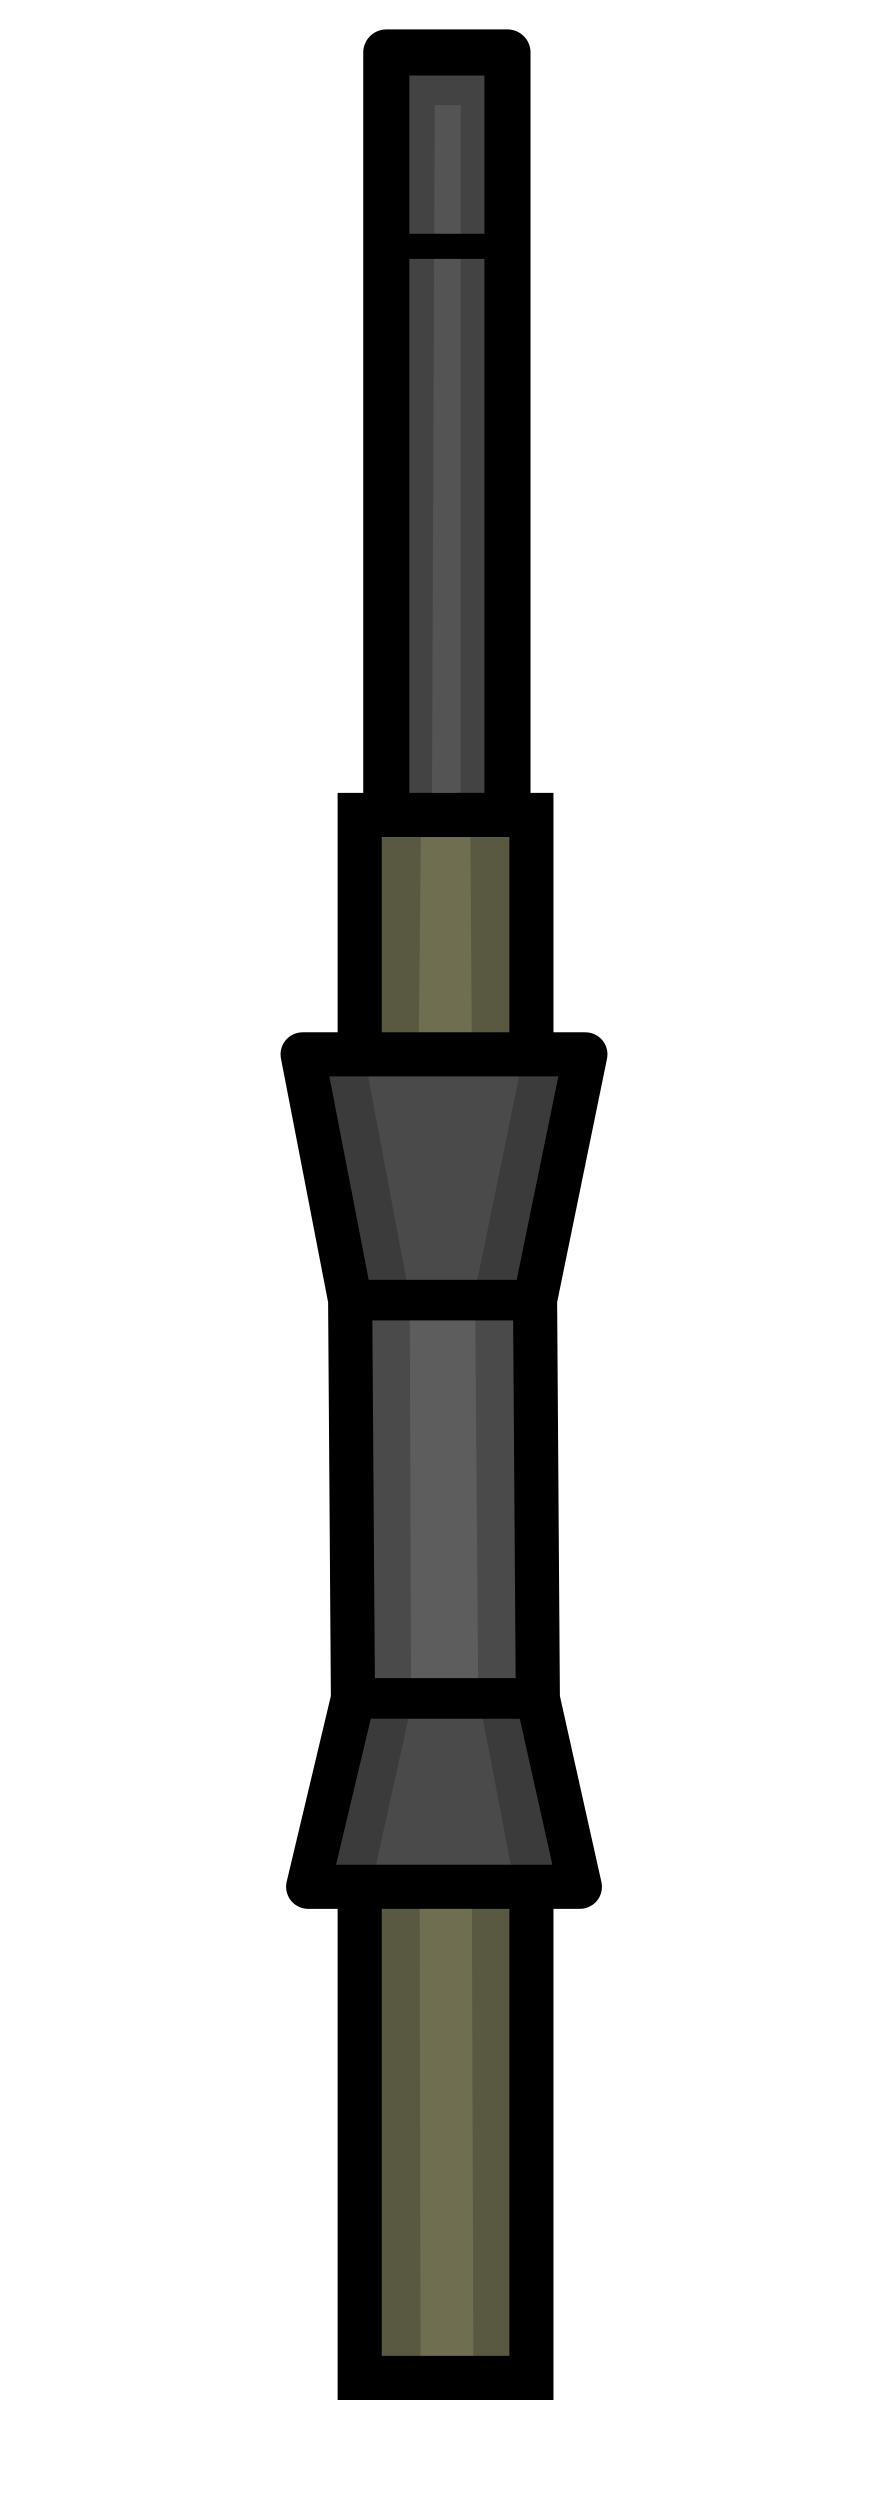
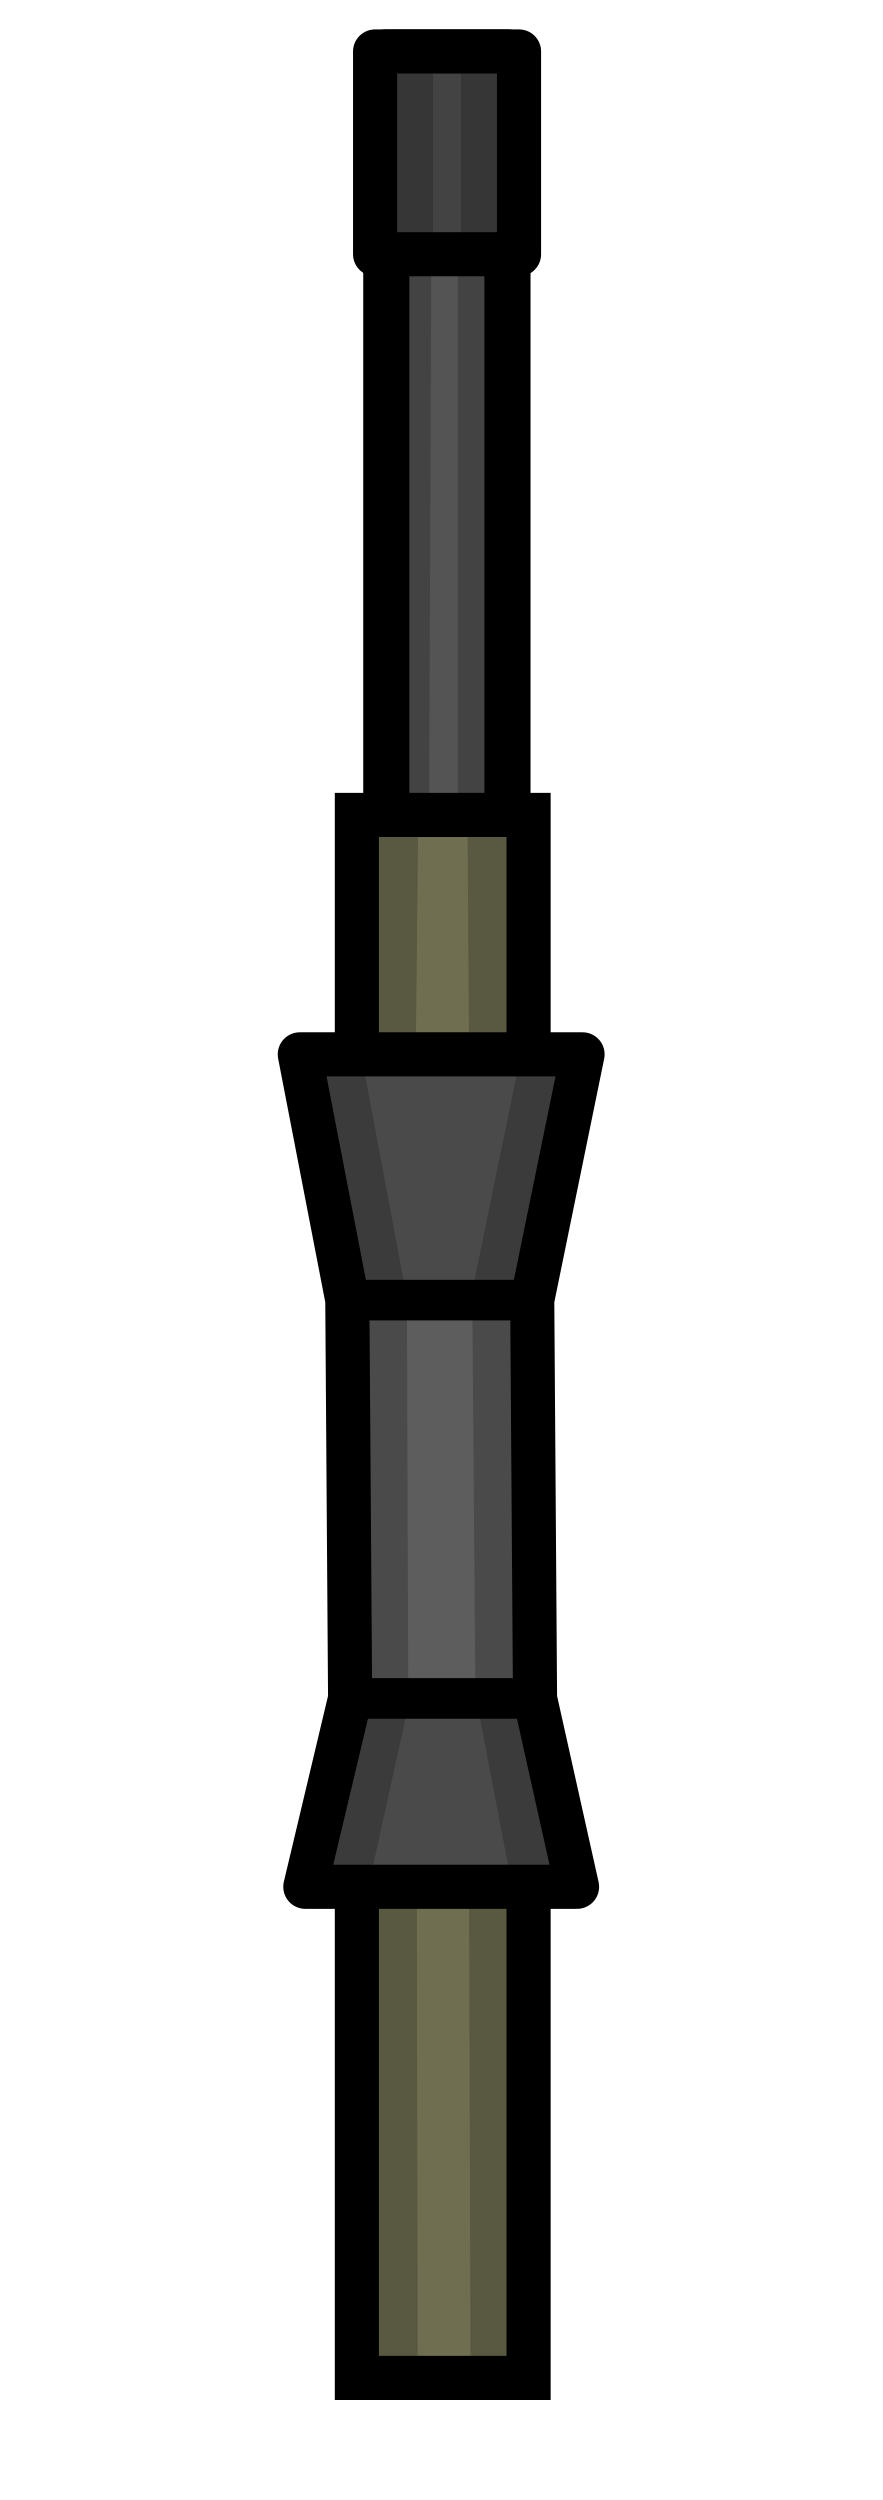
<svg xmlns="http://www.w3.org/2000/svg" width="30mm" height="85mm" viewBox="0 0 30 85" version="1.1" id="svg18393">
  <defs id="defs18390" />
  <g id="layer1">
    <rect style="fill:#545454;fill-opacity:1;fill-rule:evenodd;stroke:#000000;stroke-width:1.568;stroke-linecap:round;stroke-linejoin:round;stroke-miterlimit:4;stroke-dasharray:none;paint-order:markers fill stroke" id="rect3905" width="4.12" height="28.432" x="13.134" y="1.784" />
-     <rect style="fill:#6f6e50;fill-opacity:1;fill-rule:evenodd;stroke:#000000;stroke-width:1.5;stroke-linecap:round;stroke-linejoin:miter;stroke-miterlimit:4;stroke-dasharray:none;paint-order:markers fill stroke" id="rect3637" width="5.839" height="53.141" x="12.229" y="27.708" />
-     <path style="fill:#5d5d5d;fill-opacity:1;stroke:#000000;stroke-width:1.5;stroke-linecap:butt;stroke-linejoin:round;stroke-miterlimit:4;stroke-dasharray:none;stroke-opacity:1" d="m 10.477,64.151 h 9.239 v 0 l -1.429,-6.404 -0.095,-13.544 1.711,-8.355 v 0 H 10.289 v 0 l 1.616,8.355 0.095,13.544 z" id="path1542" />
-     <path style="fill:none;stroke:#000000;stroke-width:1.38;stroke-linecap:butt;stroke-linejoin:miter;stroke-miterlimit:4;stroke-dasharray:none;stroke-opacity:1" d="m 18.287,57.747 -6.286,3e-6" id="path2024" />
-     <path style="fill:none;stroke:#000000;stroke-width:1.38;stroke-linecap:butt;stroke-linejoin:miter;stroke-miterlimit:4;stroke-dasharray:none;stroke-opacity:1" d="m 11.905,44.204 h 6.286" id="path2224" />
-     <path style="fill:#000000;fill-opacity:0.2;stroke:#000000;stroke-width:0.243px;stroke-linecap:butt;stroke-linejoin:miter;stroke-opacity:1" d="m 10.477,64.151 h 9.239 v 0 l -1.429,-6.404 -6.286,4e-6 z" id="path2666" />
-     <path style="fill:#000000;fill-opacity:0.2;stroke:#000000;stroke-width:0.243;stroke-linecap:butt;stroke-linejoin:miter;stroke-opacity:1;stroke-miterlimit:4;stroke-dasharray:none" d="m 11.905,44.204 -1.616,-8.355 v 0 h 9.613 v 0 l -1.711,8.355 z" id="path2833" />
-     <path style="fill:#000000;fill-opacity:0.2;stroke:#000000;stroke-width:0;stroke-linecap:butt;stroke-linejoin:miter;stroke-miterlimit:4;stroke-dasharray:none;stroke-opacity:1" d="m 18.068,80.849 -1.972,0.066 -0.054,-17.126 1.409,0.054 -1.192,-6.233 -0.108,-13.712 1.68,-8.184 h -1.788 l -0.054,-8.184 -0.325,-0.325 V 3.577 h -0.883 l -0.094,23.708 -0.372,0.493 -0.08,7.845 -1.825,0.4 1.521,8.101 0.048,13.881 -1.377,6.228 1.665,0.016 0.032,16.523 -2.068,0.076 -0.173,-16.615 -1.579,-0.083 1.524,-6.404 0.552,-13.702 -2.263,-8.196 1.382,-0.114 0.558,-8.028 0.819,0.054 0.051,-26.012 H 17.288 V 27.363 l 0.78,0.344 0.296,8.284 1.249,0.176 -1.761,8.213 0.435,13.366 1.118,6.839 -1.137,-0.048 z" id="path1306" />
-     <rect style="fill:#000000;fill-opacity:1;fill-rule:evenodd;stroke:#000000;stroke-width:0;stroke-linecap:square;stroke-miterlimit:4;stroke-dasharray:none;stroke-opacity:0.2;paint-order:markers fill stroke" id="rect1686" width="4.033" height="0.854" x="13.276" y="7.948" />
+     <g id="g2986" transform="translate(-0.09609049)">
+       <rect style="fill:#6f6e50;fill-opacity:1;fill-rule:evenodd;stroke:#000000;stroke-width:1.5;stroke-linecap:round;stroke-linejoin:miter;stroke-miterlimit:4;stroke-dasharray:none;paint-order:markers fill stroke" id="rect3637" width="5.839" height="53.141" x="12.229" y="27.708" />
+       <path style="fill:#5d5d5d;fill-opacity:1;stroke:#000000;stroke-width:1.5;stroke-linecap:butt;stroke-linejoin:round;stroke-miterlimit:4;stroke-dasharray:none;stroke-opacity:1" d="m 10.477,64.151 h 9.239 v 0 l -1.429,-6.404 -0.095,-13.544 1.711,-8.355 v 0 H 10.289 v 0 l 1.616,8.355 0.095,13.544 z" id="path1542" />
+       <path style="fill:none;stroke:#000000;stroke-width:1.38;stroke-linecap:butt;stroke-linejoin:miter;stroke-miterlimit:4;stroke-dasharray:none;stroke-opacity:1" d="m 18.287,57.747 -6.286,3e-6" id="path2024" />
+       <path style="fill:none;stroke:#000000;stroke-width:1.38;stroke-linecap:butt;stroke-linejoin:miter;stroke-miterlimit:4;stroke-dasharray:none;stroke-opacity:1" d="m 11.905,44.204 h 6.286" id="path2224" />
+       <path style="fill:#000000;fill-opacity:0.2;stroke:#000000;stroke-width:0.243px;stroke-linecap:butt;stroke-linejoin:miter;stroke-opacity:1" d="m 10.477,64.151 h 9.239 v 0 l -1.429,-6.404 -6.286,4e-6 z" id="path2666" />
+       <path style="fill:#000000;fill-opacity:0.2;stroke:#000000;stroke-width:0.243;stroke-linecap:butt;stroke-linejoin:miter;stroke-miterlimit:4;stroke-dasharray:none;stroke-opacity:1" d="m 11.905,44.204 -1.616,-8.355 v 0 h 9.613 v 0 l -1.711,8.355 z" id="path2833" />
+       <path style="fill:#000000;fill-opacity:0.2;stroke:#000000;stroke-width:0;stroke-linecap:butt;stroke-linejoin:miter;stroke-miterlimit:4;stroke-dasharray:none;stroke-opacity:1" d="m 18.068,80.849 -1.972,0.066 -0.054,-17.126 1.409,0.054 -1.192,-6.233 -0.108,-13.712 1.68,-8.184 h -1.788 l -0.054,-8.184 -0.325,-0.325 V 3.577 h -0.883 l -0.094,23.708 -0.372,0.493 -0.08,7.845 -1.825,0.4 1.521,8.101 0.048,13.881 -1.377,6.228 1.665,0.016 0.032,16.523 -2.068,0.076 -0.173,-16.615 -1.579,-0.083 1.524,-6.404 0.552,-13.702 -2.263,-8.196 1.382,-0.114 0.558,-8.028 0.819,0.054 0.051,-26.012 H 17.288 V 27.363 l 0.78,0.344 0.296,8.284 1.249,0.176 -1.761,8.213 0.435,13.366 1.118,6.839 -1.137,-0.048 z" id="path1306" />
+       <rect style="fill:#000000;fill-opacity:1;fill-rule:evenodd;stroke:#000000;stroke-width:0;stroke-linecap:square;stroke-miterlimit:4;stroke-dasharray:none;stroke-opacity:0.2;paint-order:markers fill stroke" id="rect1686" width="4.033" height="0.854" x="13.276" y="7.948" />
+     </g>
+     <rect style="fill:#434343;fill-opacity:1;fill-rule:evenodd;stroke:#000000;stroke-width:1.5;stroke-linecap:square;stroke-linejoin:round;stroke-miterlimit:4;stroke-dasharray:none;stroke-dashoffset:188.976;stroke-opacity:1" id="rect1015" width="4.894" height="6.894" x="12.753" y="1.75" />
+     <rect style="fill:#000000;fill-opacity:0.2;fill-rule:evenodd;stroke:#000000;stroke-width:0;stroke-linecap:square;stroke-linejoin:round;stroke-miterlimit:4;stroke-dasharray:none;stroke-dashoffset:188.976;stroke-opacity:1" id="rect3043" width="1.969" height="6.936" x="12.753" y="1.877" />
+     <rect style="fill:#000000;fill-opacity:0.2;fill-rule:evenodd;stroke:#000000;stroke-width:0;stroke-linecap:square;stroke-linejoin:round;stroke-miterlimit:4;stroke-dasharray:none;stroke-dashoffset:188.976;stroke-opacity:1" id="rect3043-4" width="1.969" height="6.936" x="15.677" y="1.92" />
  </g>
</svg>
